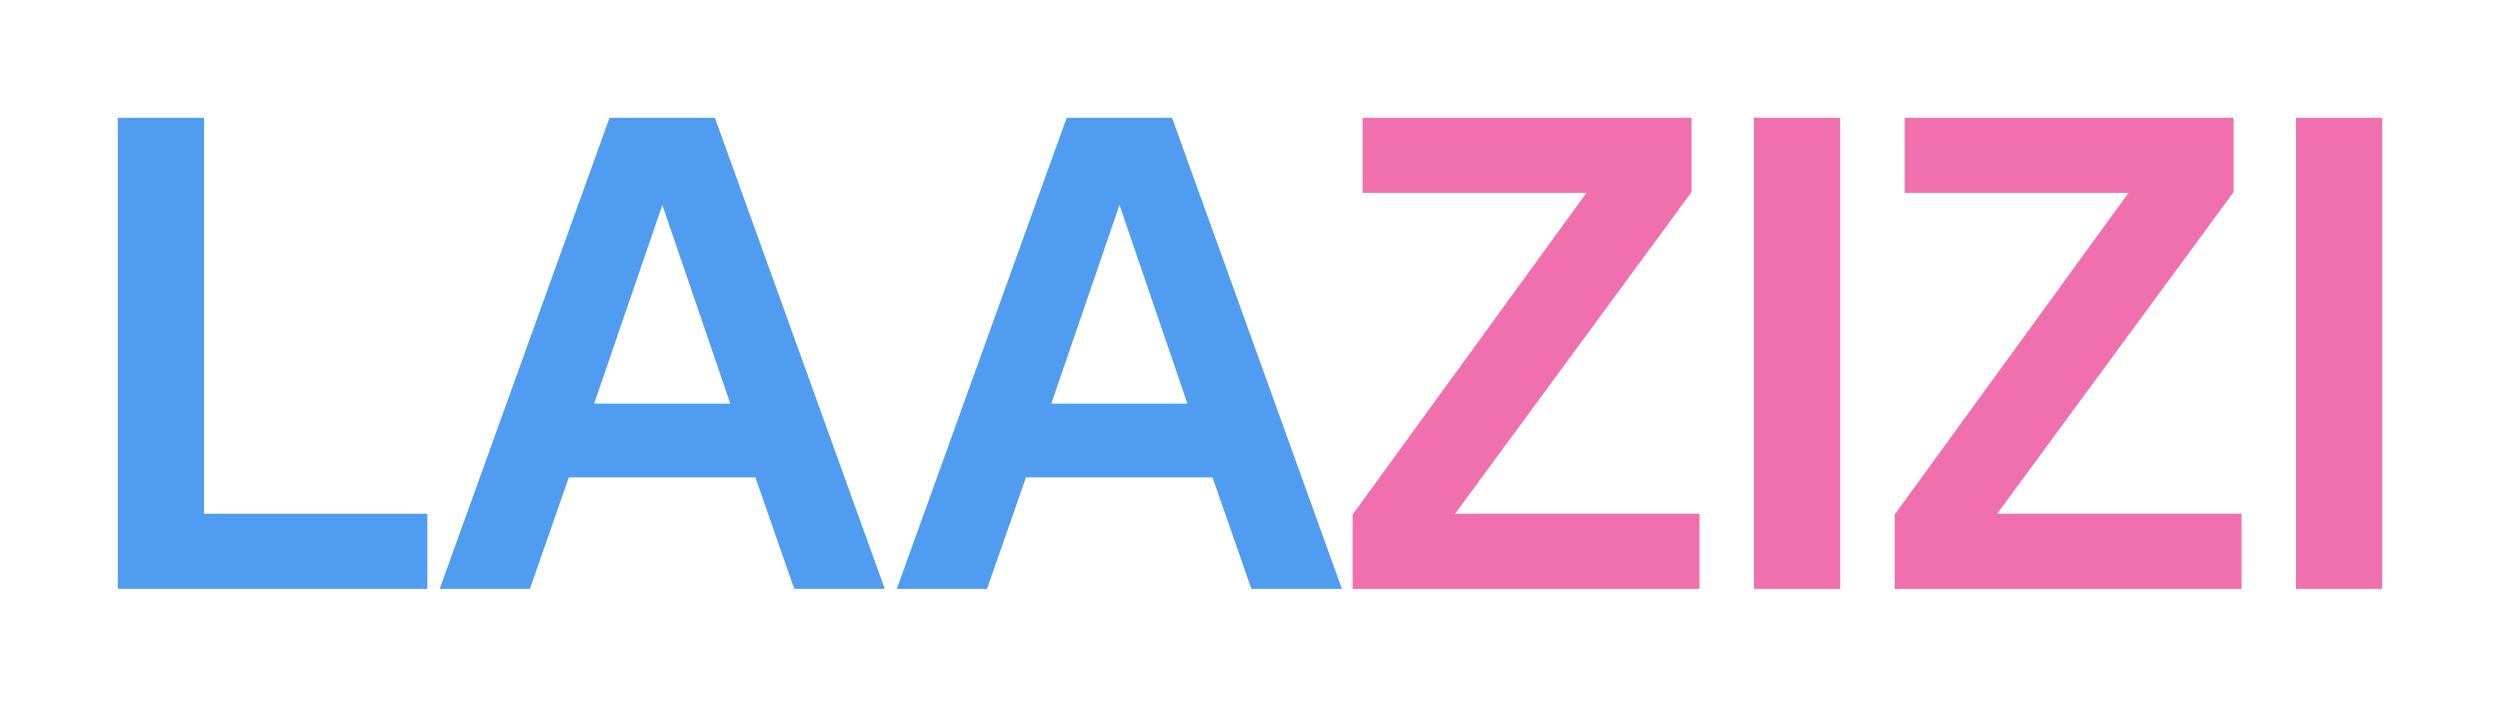
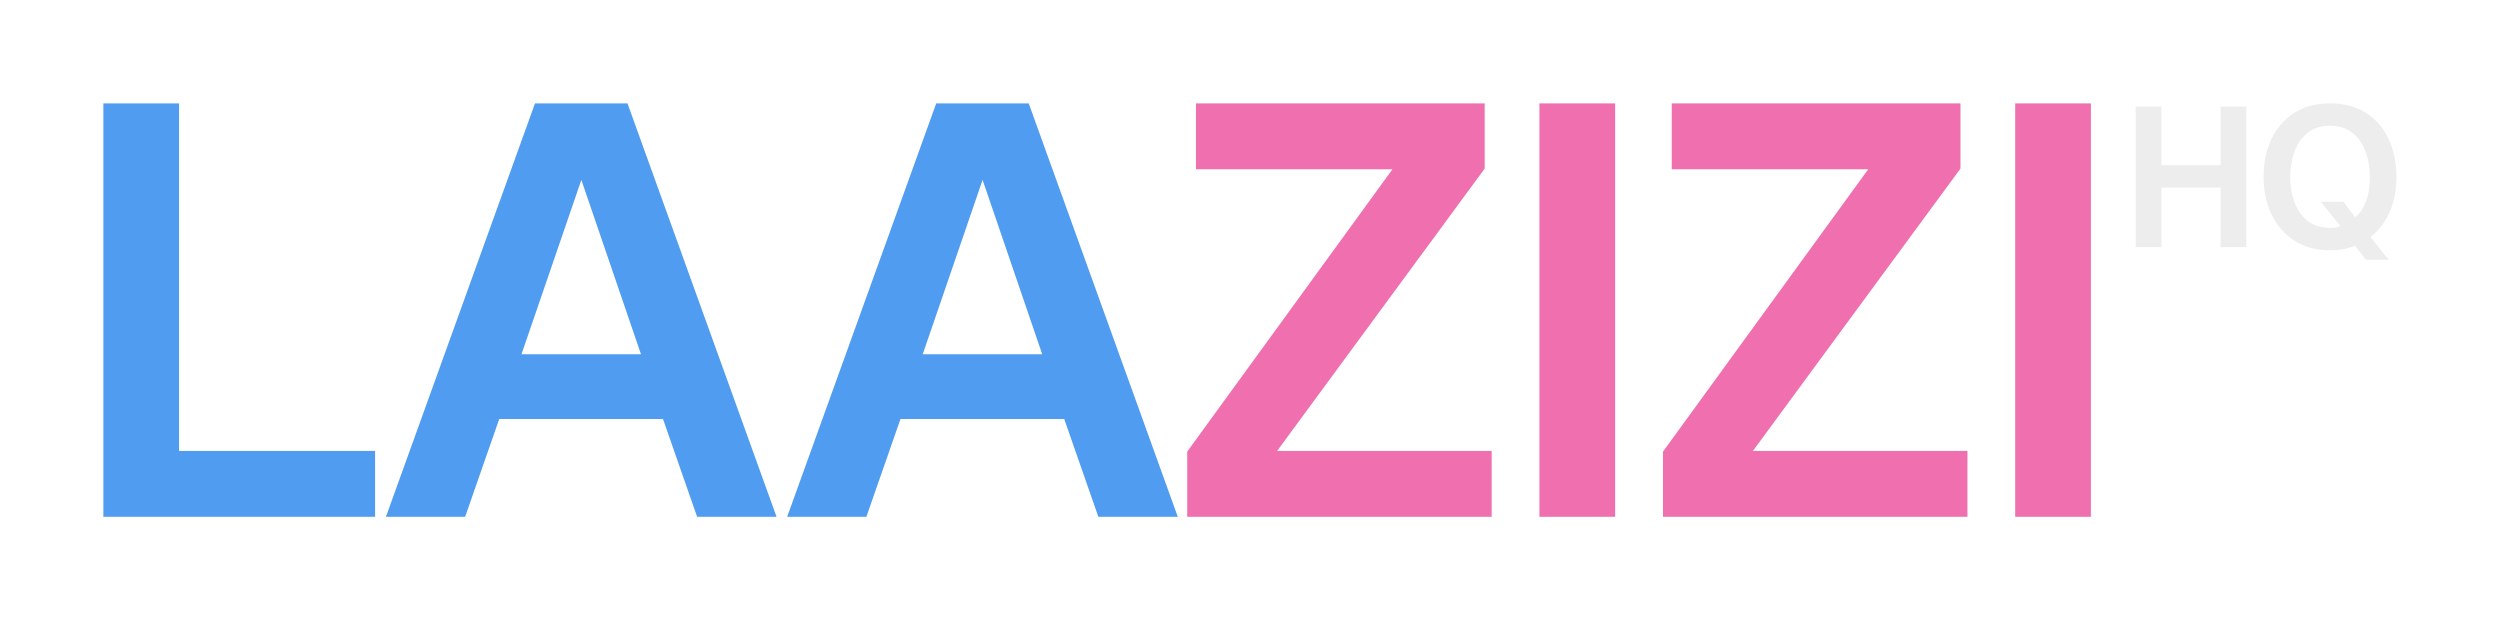
- <svg xmlns="http://www.w3.org/2000/svg" viewBox="0 0 3768 1065" width="3768" height="1065" role="img" aria-label="LAAZIZI">
+ <svg xmlns="http://www.w3.org/2000/svg" viewBox="0 0 4293 1065" width="4293" height="1065" role="img" aria-label="LAAZIZI HQ">
  <g transform="translate(177.50 177.50) scale(1) translate(-80.00 710.00)">
    <path fill="#4f9cf0" d="M79.999 0.0V-710.0H210.002V-40.4L139.4 -113.202H546.601V0.0ZM565.2 0.0 821.2 -710.0H980.003L1236.003 0.0H1099.6L1041.001 -167.998H759.802L701.203 0.0ZM798.002 -279.2H1003.2L900.801 -578.597ZM1254.2 0.0 1510.2 -710.0H1669.003L1925.003 0.0H1788.6L1730.001 -167.998H1448.802L1390.203 0.0ZM1487.002 -279.2H1692.2L1589.801 -578.597Z" />
    <path fill="#f06fae" d="M1941.2 0.0V-112.001L2293.598 -596.798H1956.2V-710.0H2452.002V-597.999L2095.603 -113.202H2464.002V0.0ZM2545.999 0.0V-710.0H2676.002V0.0ZM2758.2 0.0V-112.001L3110.598 -596.798H2773.2V-710.0H3269.002V-597.999L2912.603 -113.202H3281.002V0.0ZM3362.999 0.0V-710.0H3493.002V0.0Z" />
+     <path fill="#ededed" d="M3569.902 -463.16V-704.56H3614.103V-589.164L3593.838 -603.852H3735.89L3715.625 -589.164V-704.56H3759.826V-463.16H3715.625V-579.916L3735.89 -565.364H3593.838L3614.103 -579.916V-463.16ZM3965.458 -441.332 3946.35 -465.54Q3938.462 -462.004 3927.446 -459.862Q3916.43 -457.72 3903.578 -457.72Q3868.218 -457.72 3842.684 -474.074Q3817.15 -490.428 3803.346 -518.92Q3789.542 -547.412 3789.542 -583.52Q3789.542 -619.288 3802.7 -647.848Q3815.858 -676.408 3841.426 -693.204Q3866.994 -710.0 3903.578 -710.0Q3940.57 -710.0 3966.07 -693.204Q3991.57 -676.408 4004.626 -647.848Q4017.682 -619.288 4017.682 -583.52Q4017.682 -550.064 4006.123 -523.748Q3994.563 -497.432 3973.075 -480.432L4004.355 -441.332ZM3903.578 -496.209Q3909.154 -496.209 3913.574 -496.855Q3917.994 -497.501 3921.598 -498.997L3887.666 -541.088H3926.562L3946.962 -514.161Q3959.27 -524.973 3965.628 -542.142Q3971.986 -559.312 3971.986 -583.52Q3971.986 -607.252 3964.676 -627.176Q3957.366 -647.1 3942.236 -659.305Q3927.106 -671.511 3903.578 -671.511Q3880.05 -671.511 3864.955 -659.305Q3849.859 -647.1 3842.549 -627.176Q3835.239 -607.252 3835.239 -583.52Q3835.239 -560.128 3842.617 -540.204Q3849.995 -520.28 3865.193 -508.245Q3880.39 -496.209 3903.578 -496.209Z" />
  </g>
</svg>
